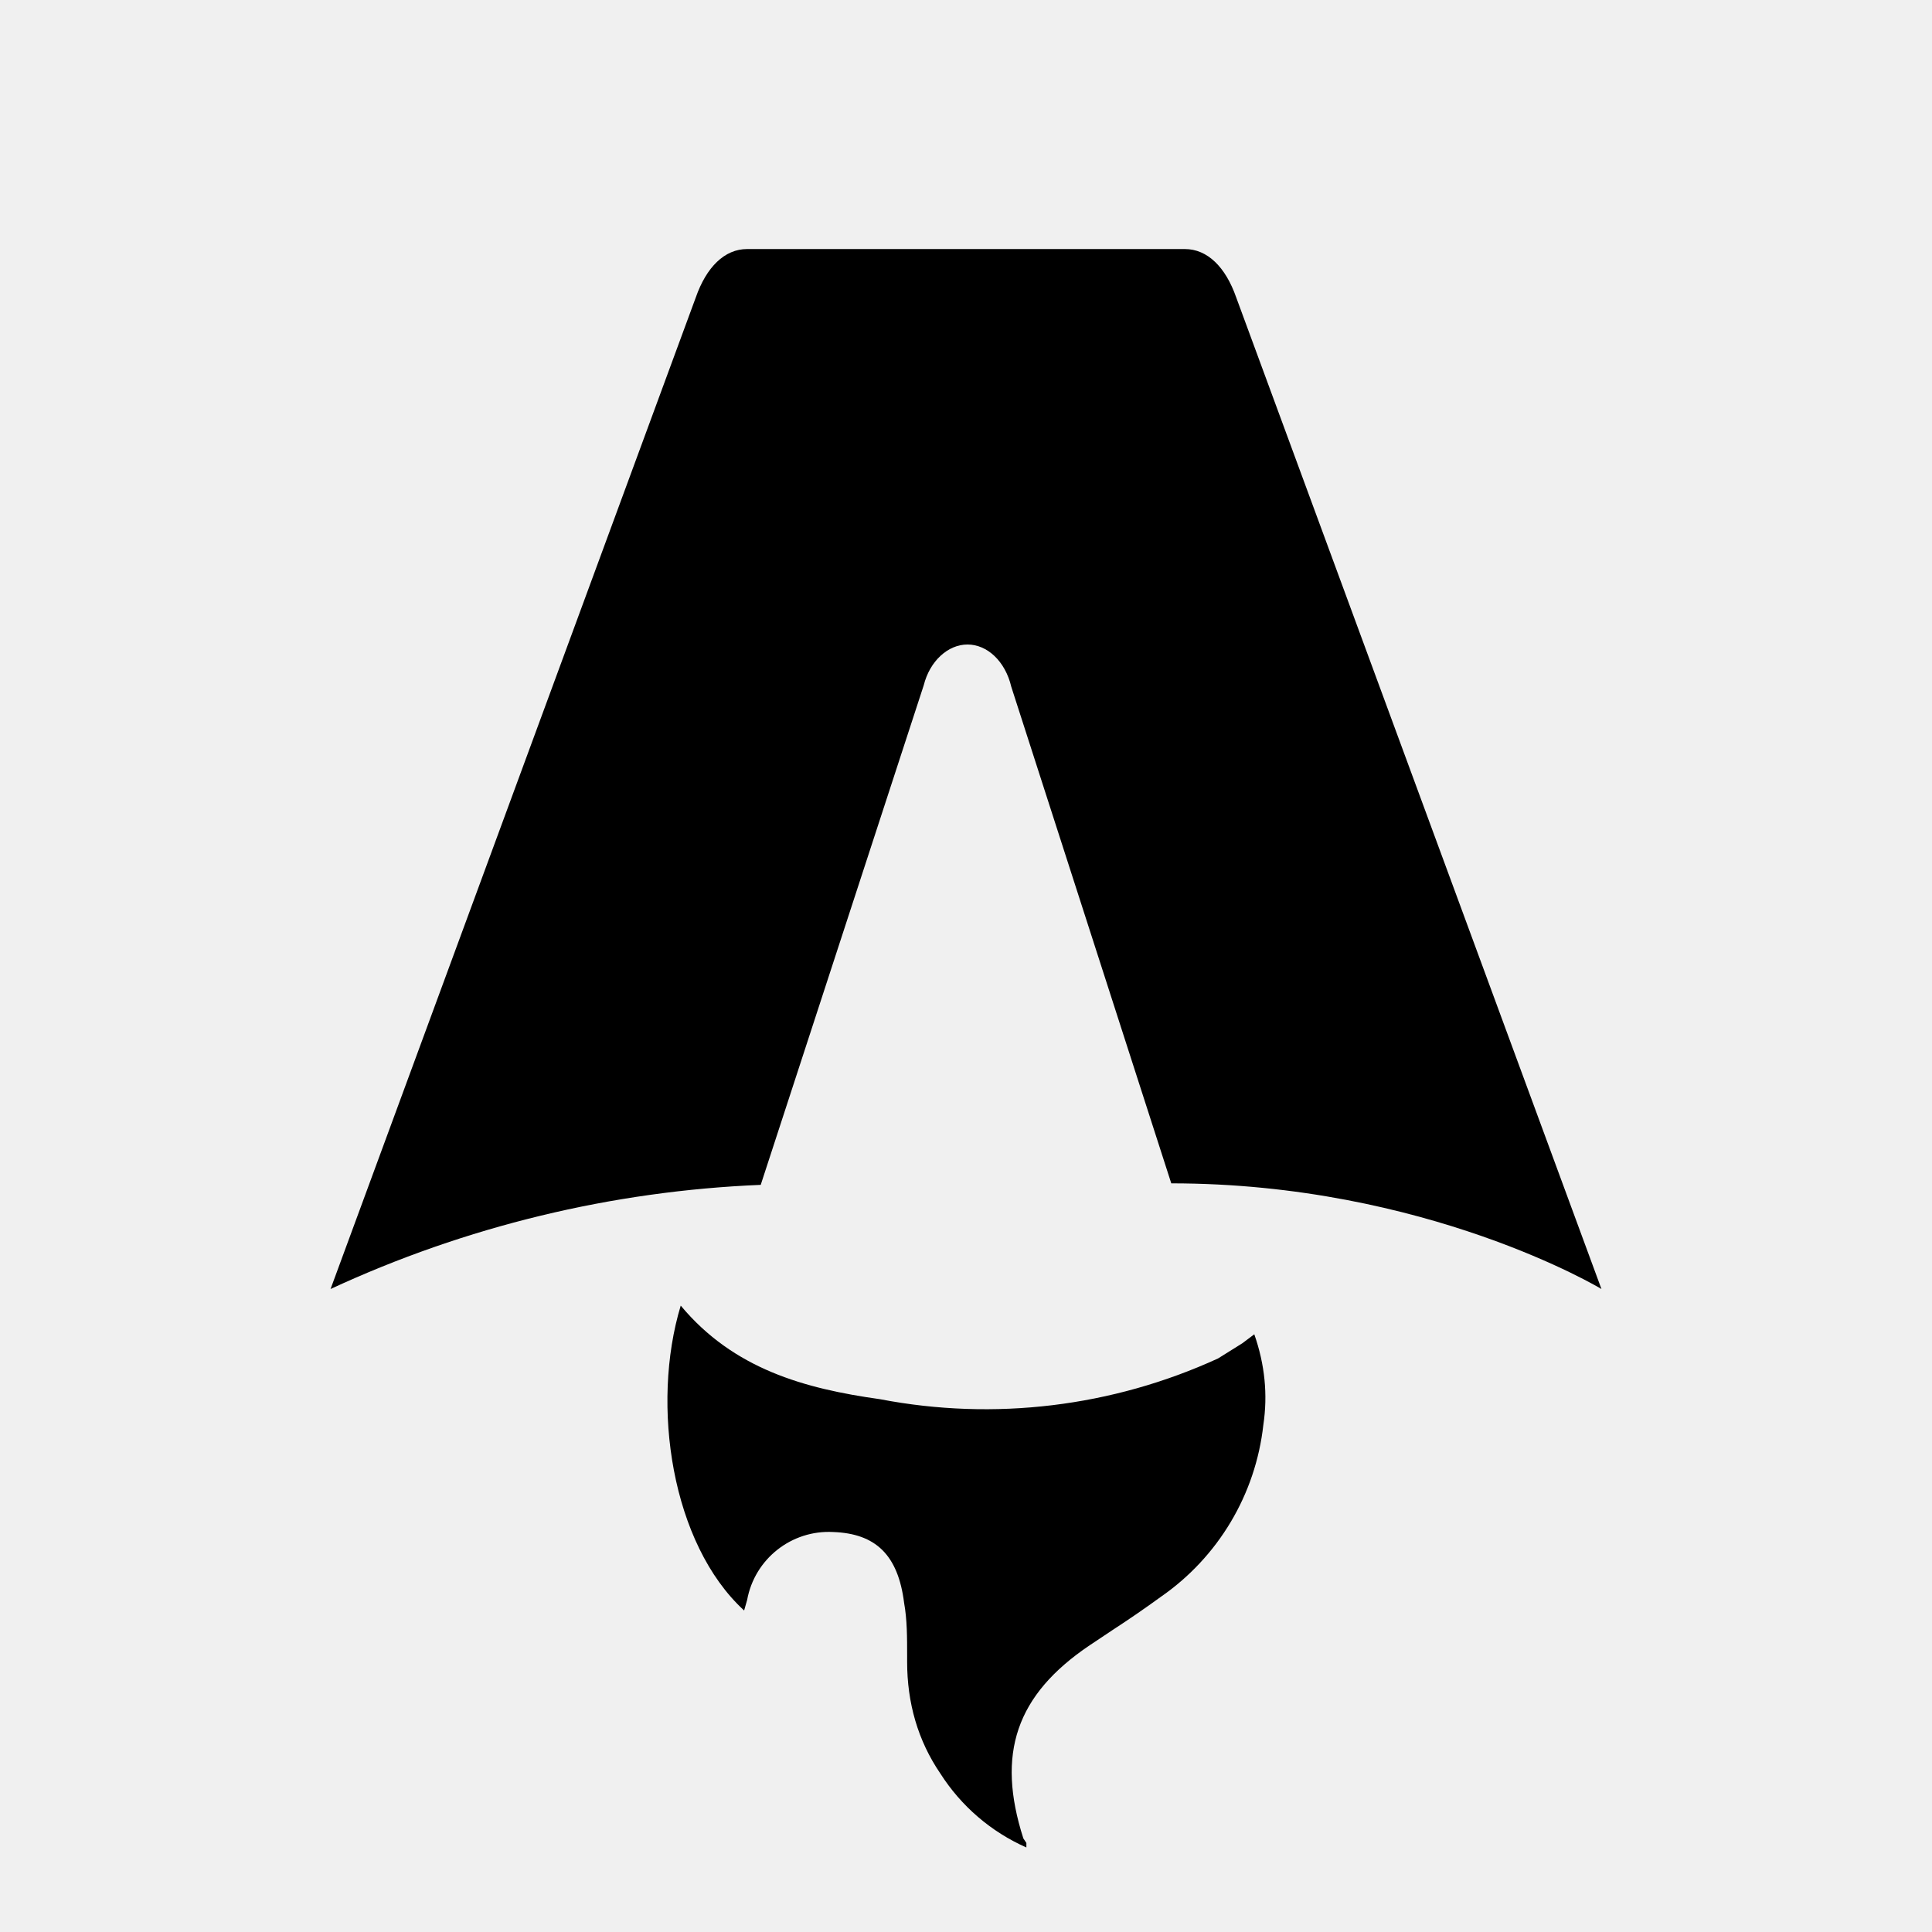
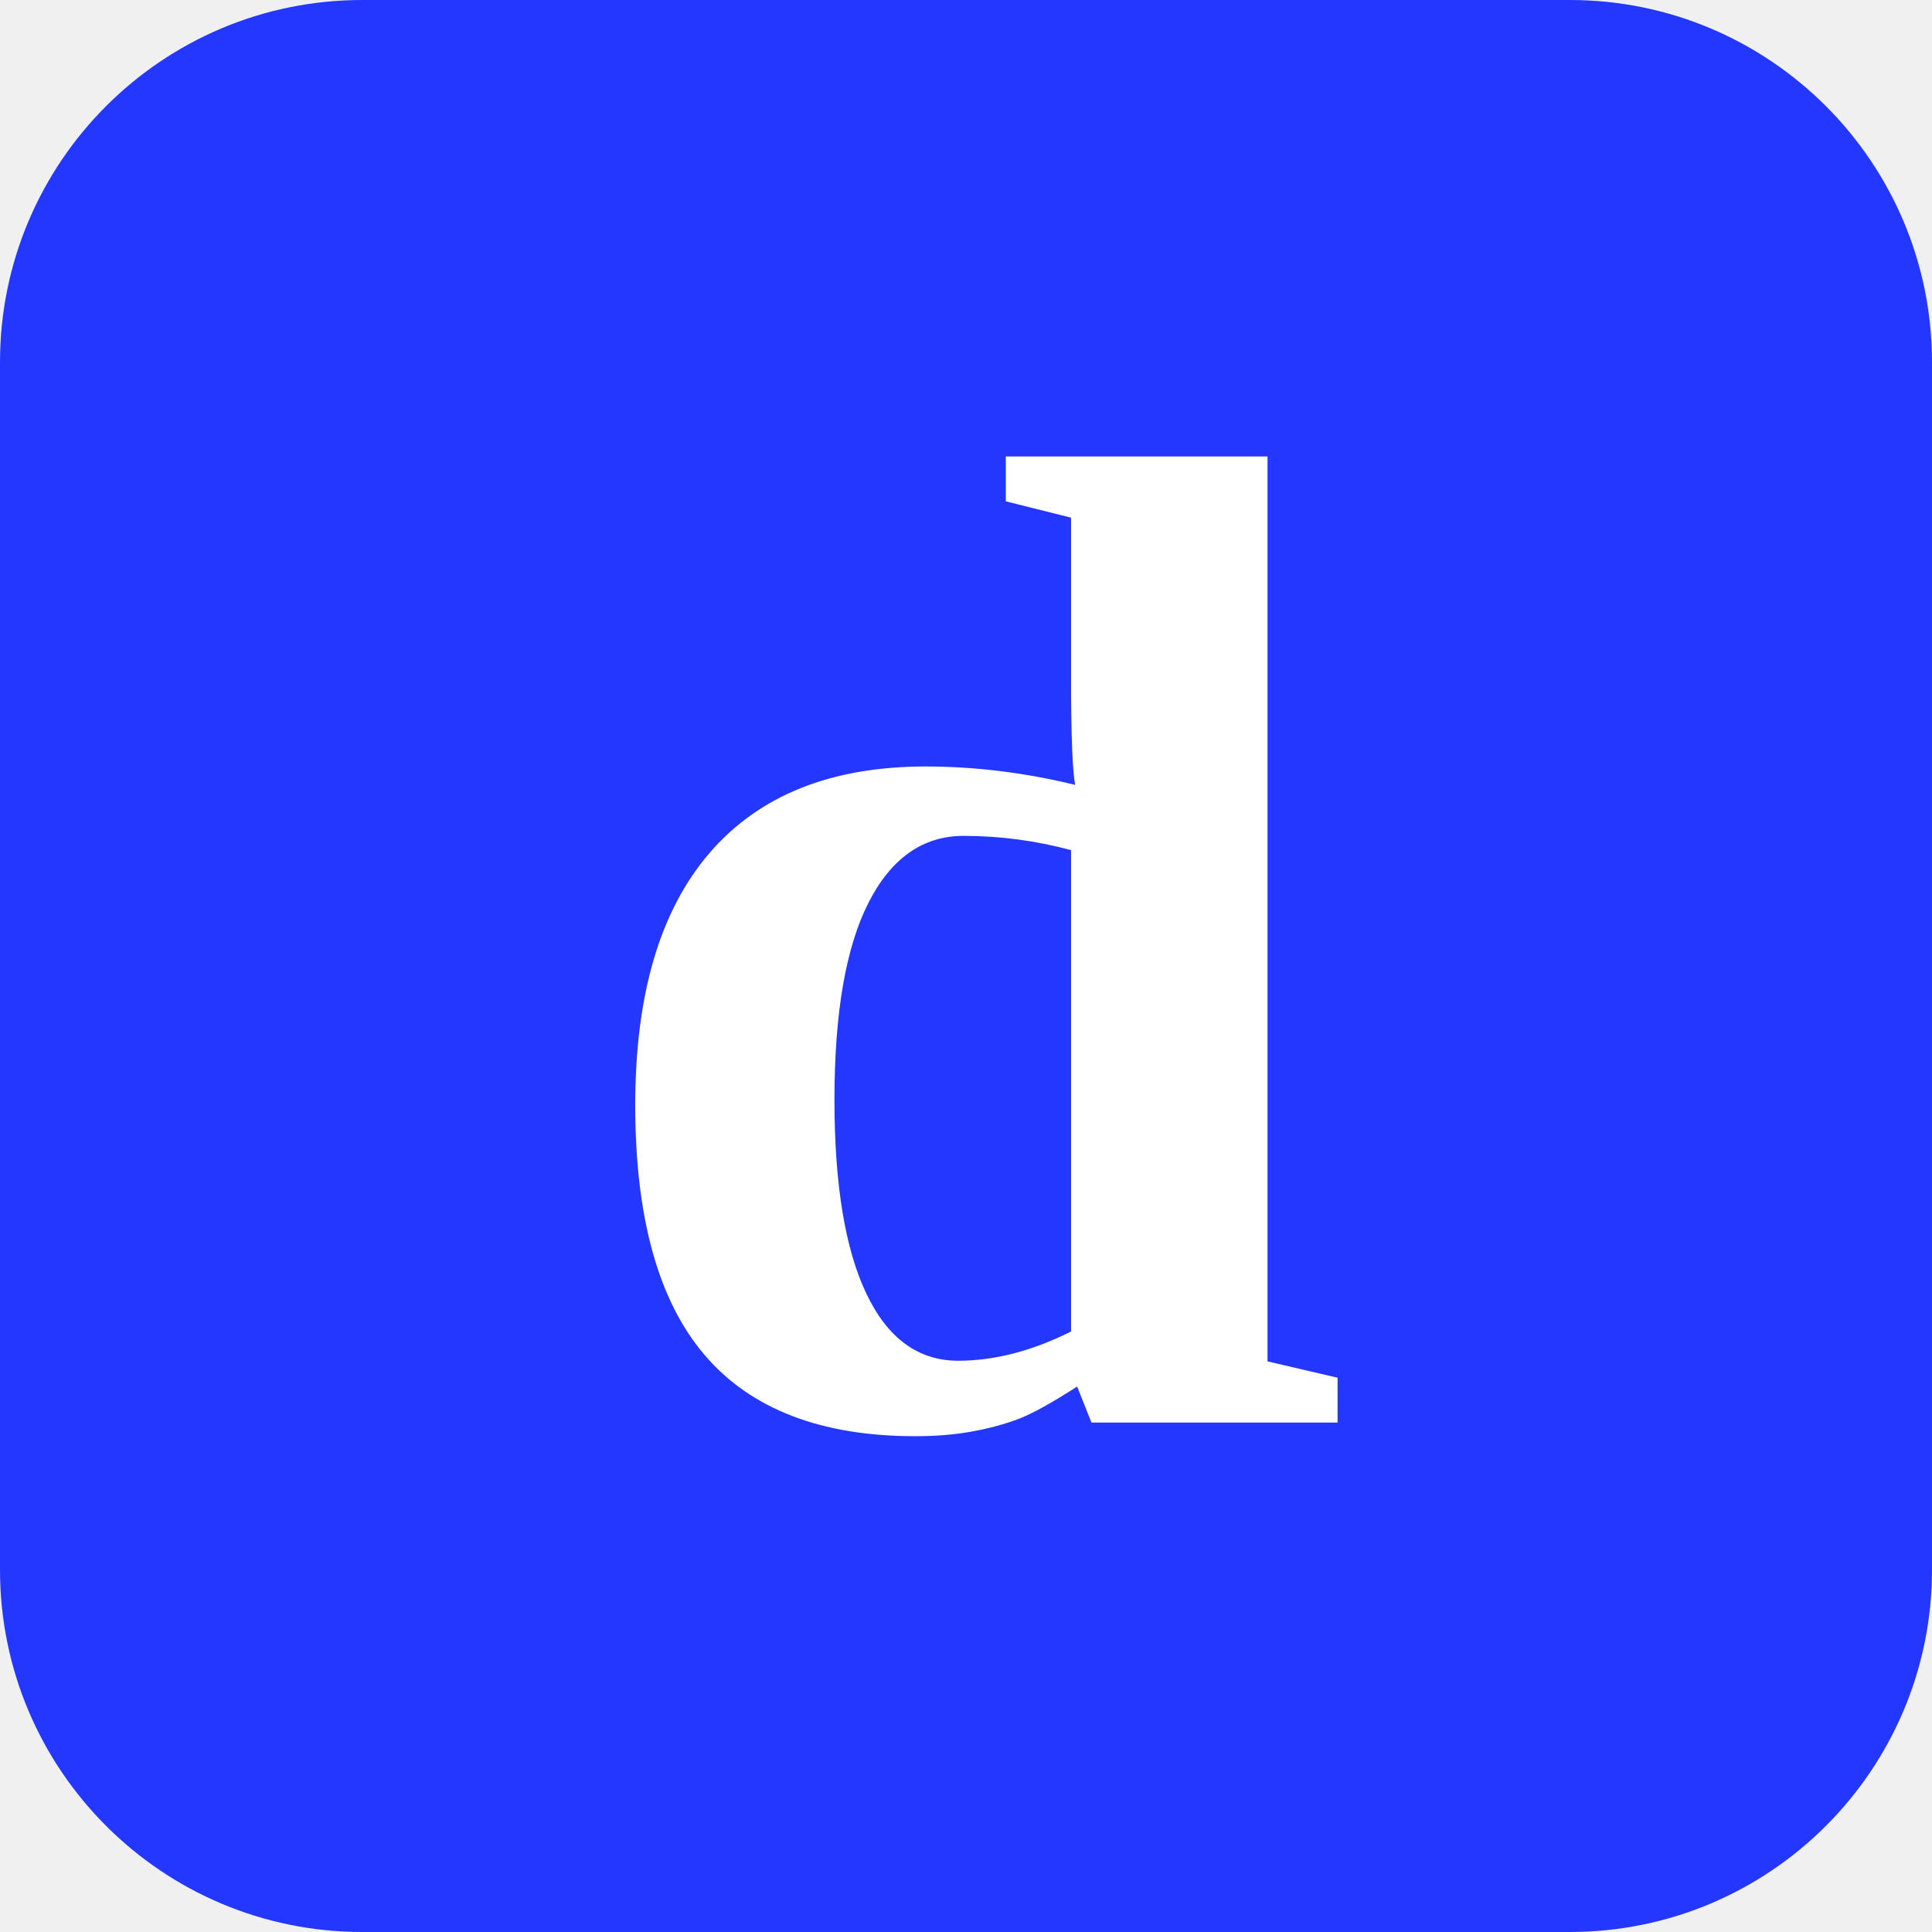
- <svg xmlns="http://www.w3.org/2000/svg" fill="none" viewBox="0 0 128 128">
-   <path d="M50.4 78.5a75.1 75.1 0 0 0-28.5 6.9l24.2-65.7c.7-2 1.9-3.2 3.4-3.2h29c1.5 0 2.7 1.2 3.4 3.2l24.2 65.7s-11.6-7-28.5-7L67 45.5c-.4-1.7-1.6-2.8-2.9-2.8-1.3 0-2.5 1.1-2.9 2.7L50.4 78.5Zm-1.1 28.2Zm-4.2-20.2c-2 6.6-.6 15.8 4.2 20.2a17.5 17.5 0 0 1 .2-.7 5.5 5.5 0 0 1 5.7-4.5c2.8.1 4.3 1.5 4.7 4.7.2 1.1.2 2.3.2 3.5v.4c0 2.7.7 5.2 2.2 7.4a13 13 0 0 0 5.7 4.9v-.3l-.2-.3c-1.8-5.6-.5-9.5 4.4-12.8l1.5-1a73 73 0 0 0 3.2-2.2 16 16 0 0 0 6.8-11.4c.3-2 .1-4-.6-6l-.8.6-1.6 1a37 37 0 0 1-22.4 2.7c-5-.7-9.7-2-13.2-6.2Z" />
-   <style>
-         path { fill: #000; }
-         @media (prefers-color-scheme: dark) {
-             path { fill: #FFF; }
-         }
-     </style>
+ <svg xmlns="http://www.w3.org/2000/svg" viewBox="0 0 512 512" width="512" height="512">
+   <defs />
+   <rect width="512" height="512" rx="96" fill="#2337ff" />
+   <text x="256" y="377.0" text-anchor="middle" font-weight="700" font-size="369" fill="#fff">d</text>
</svg>
